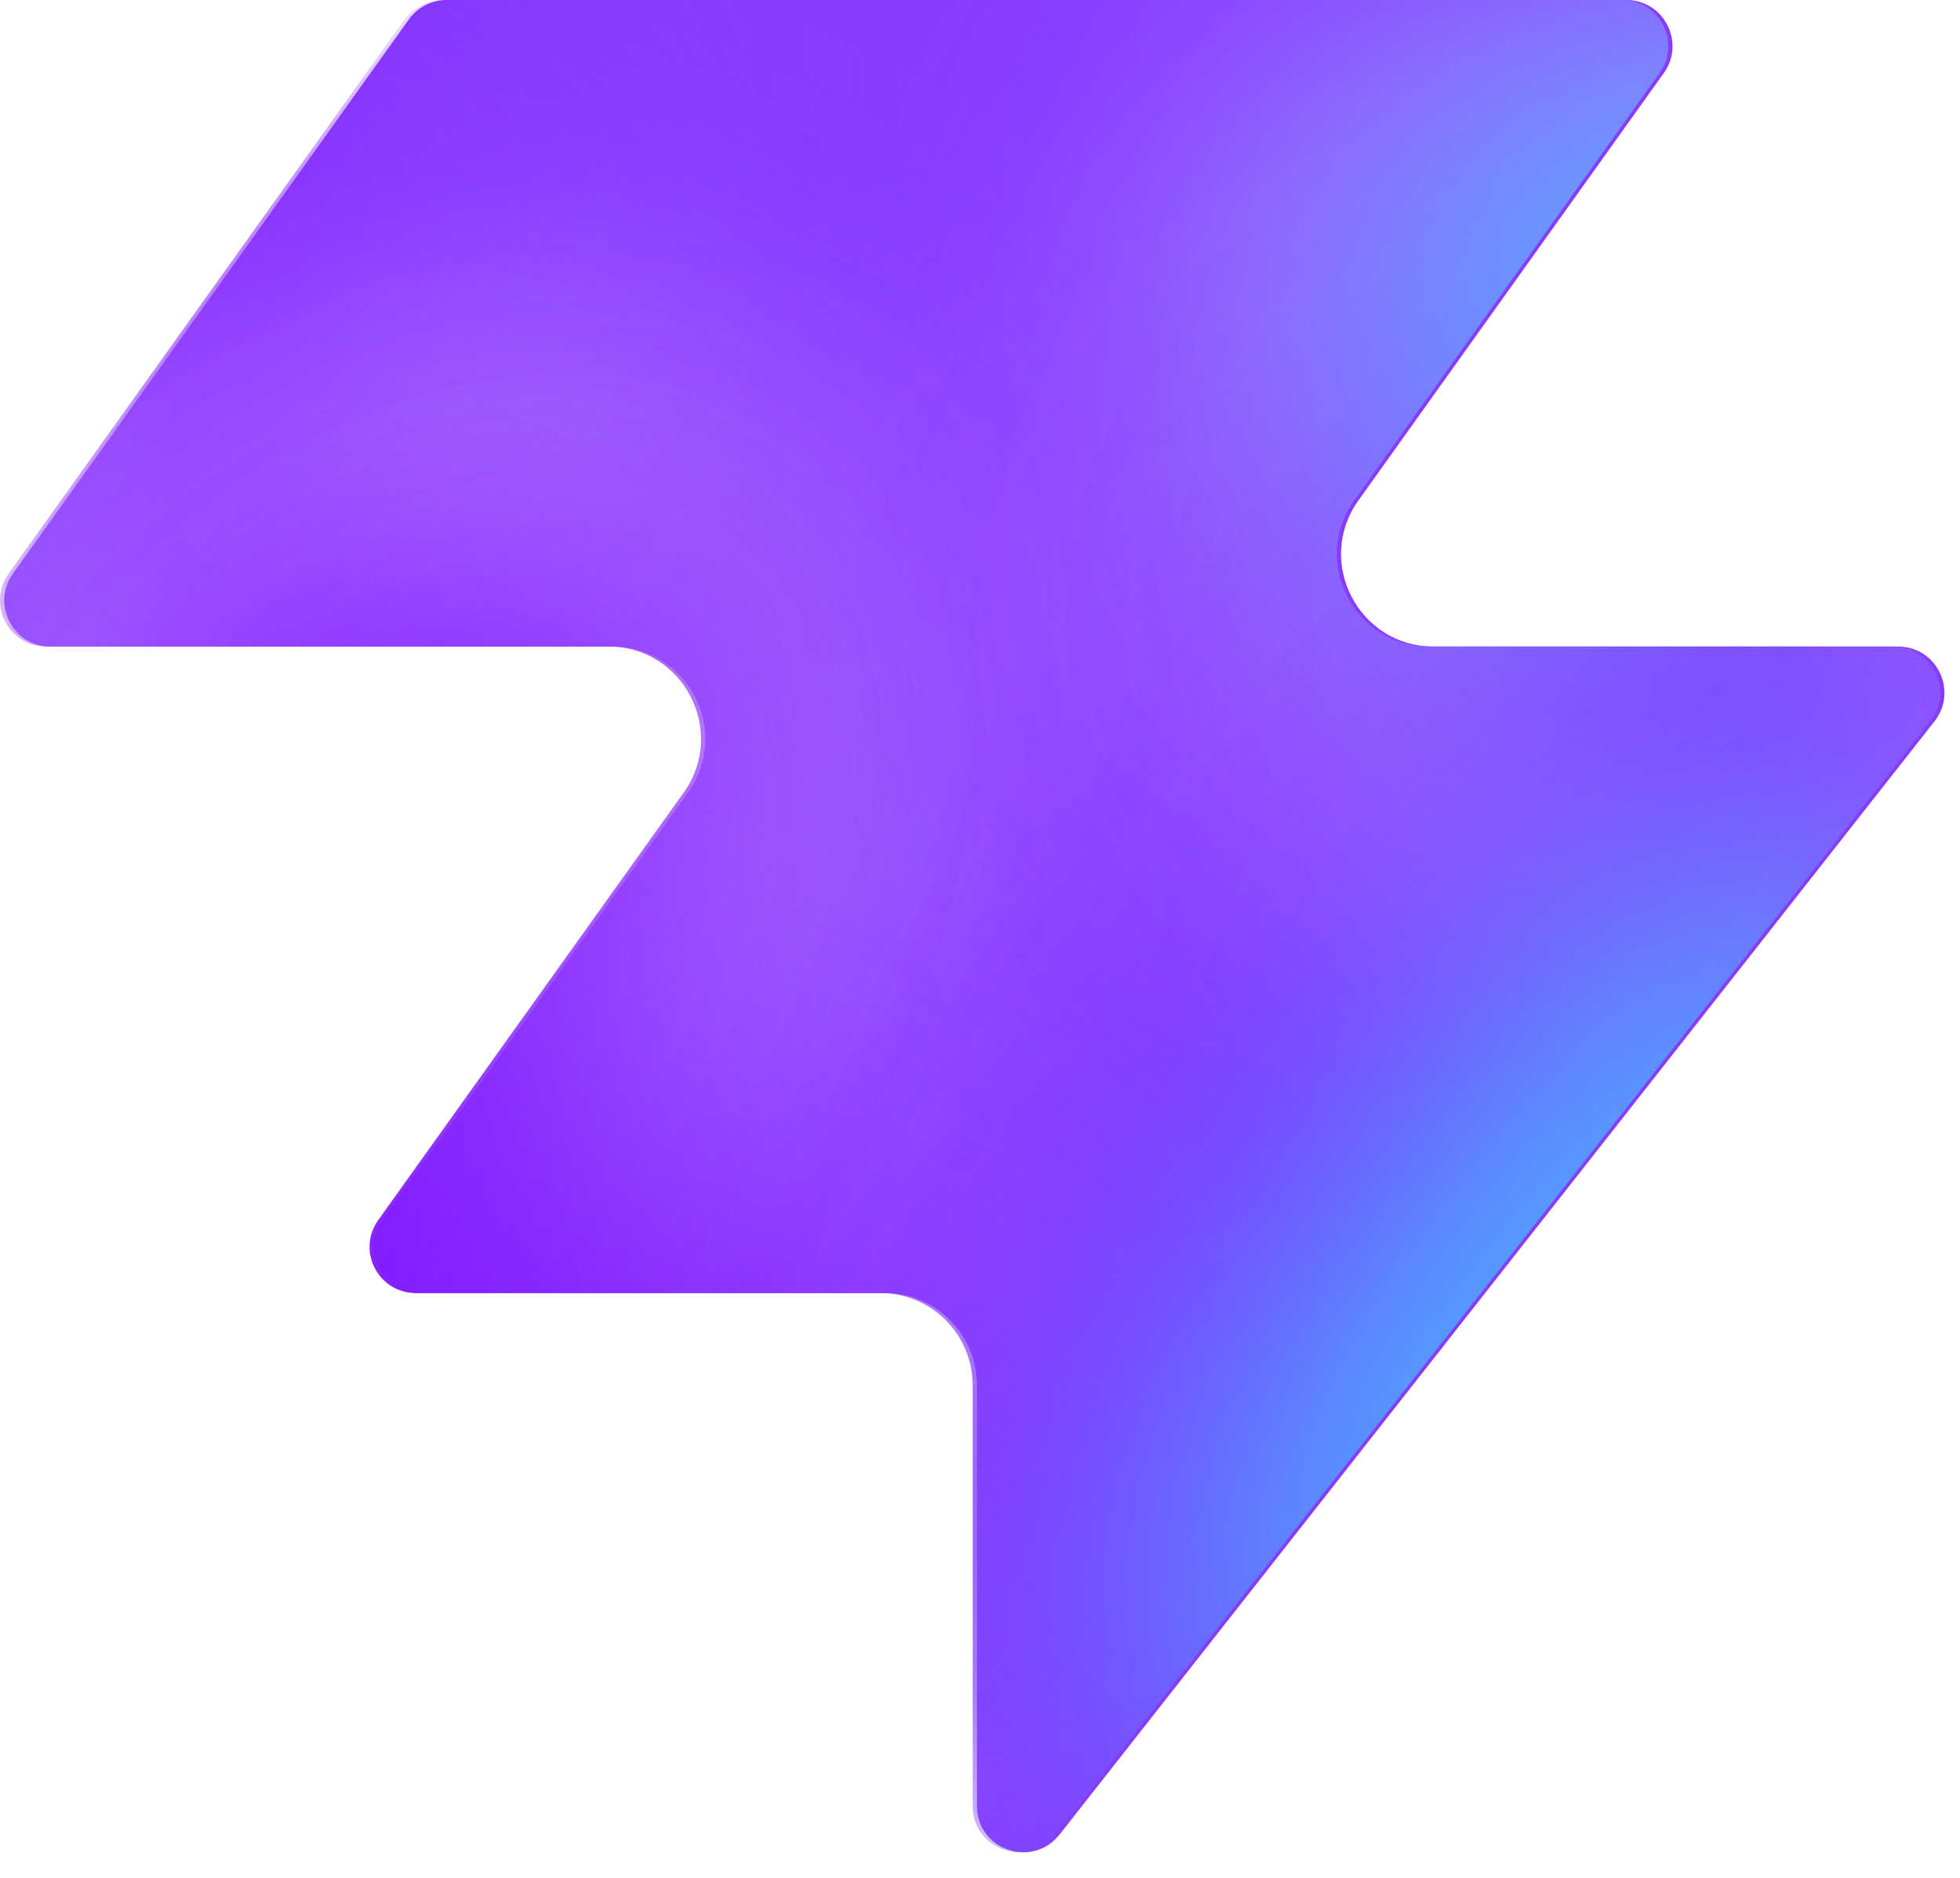
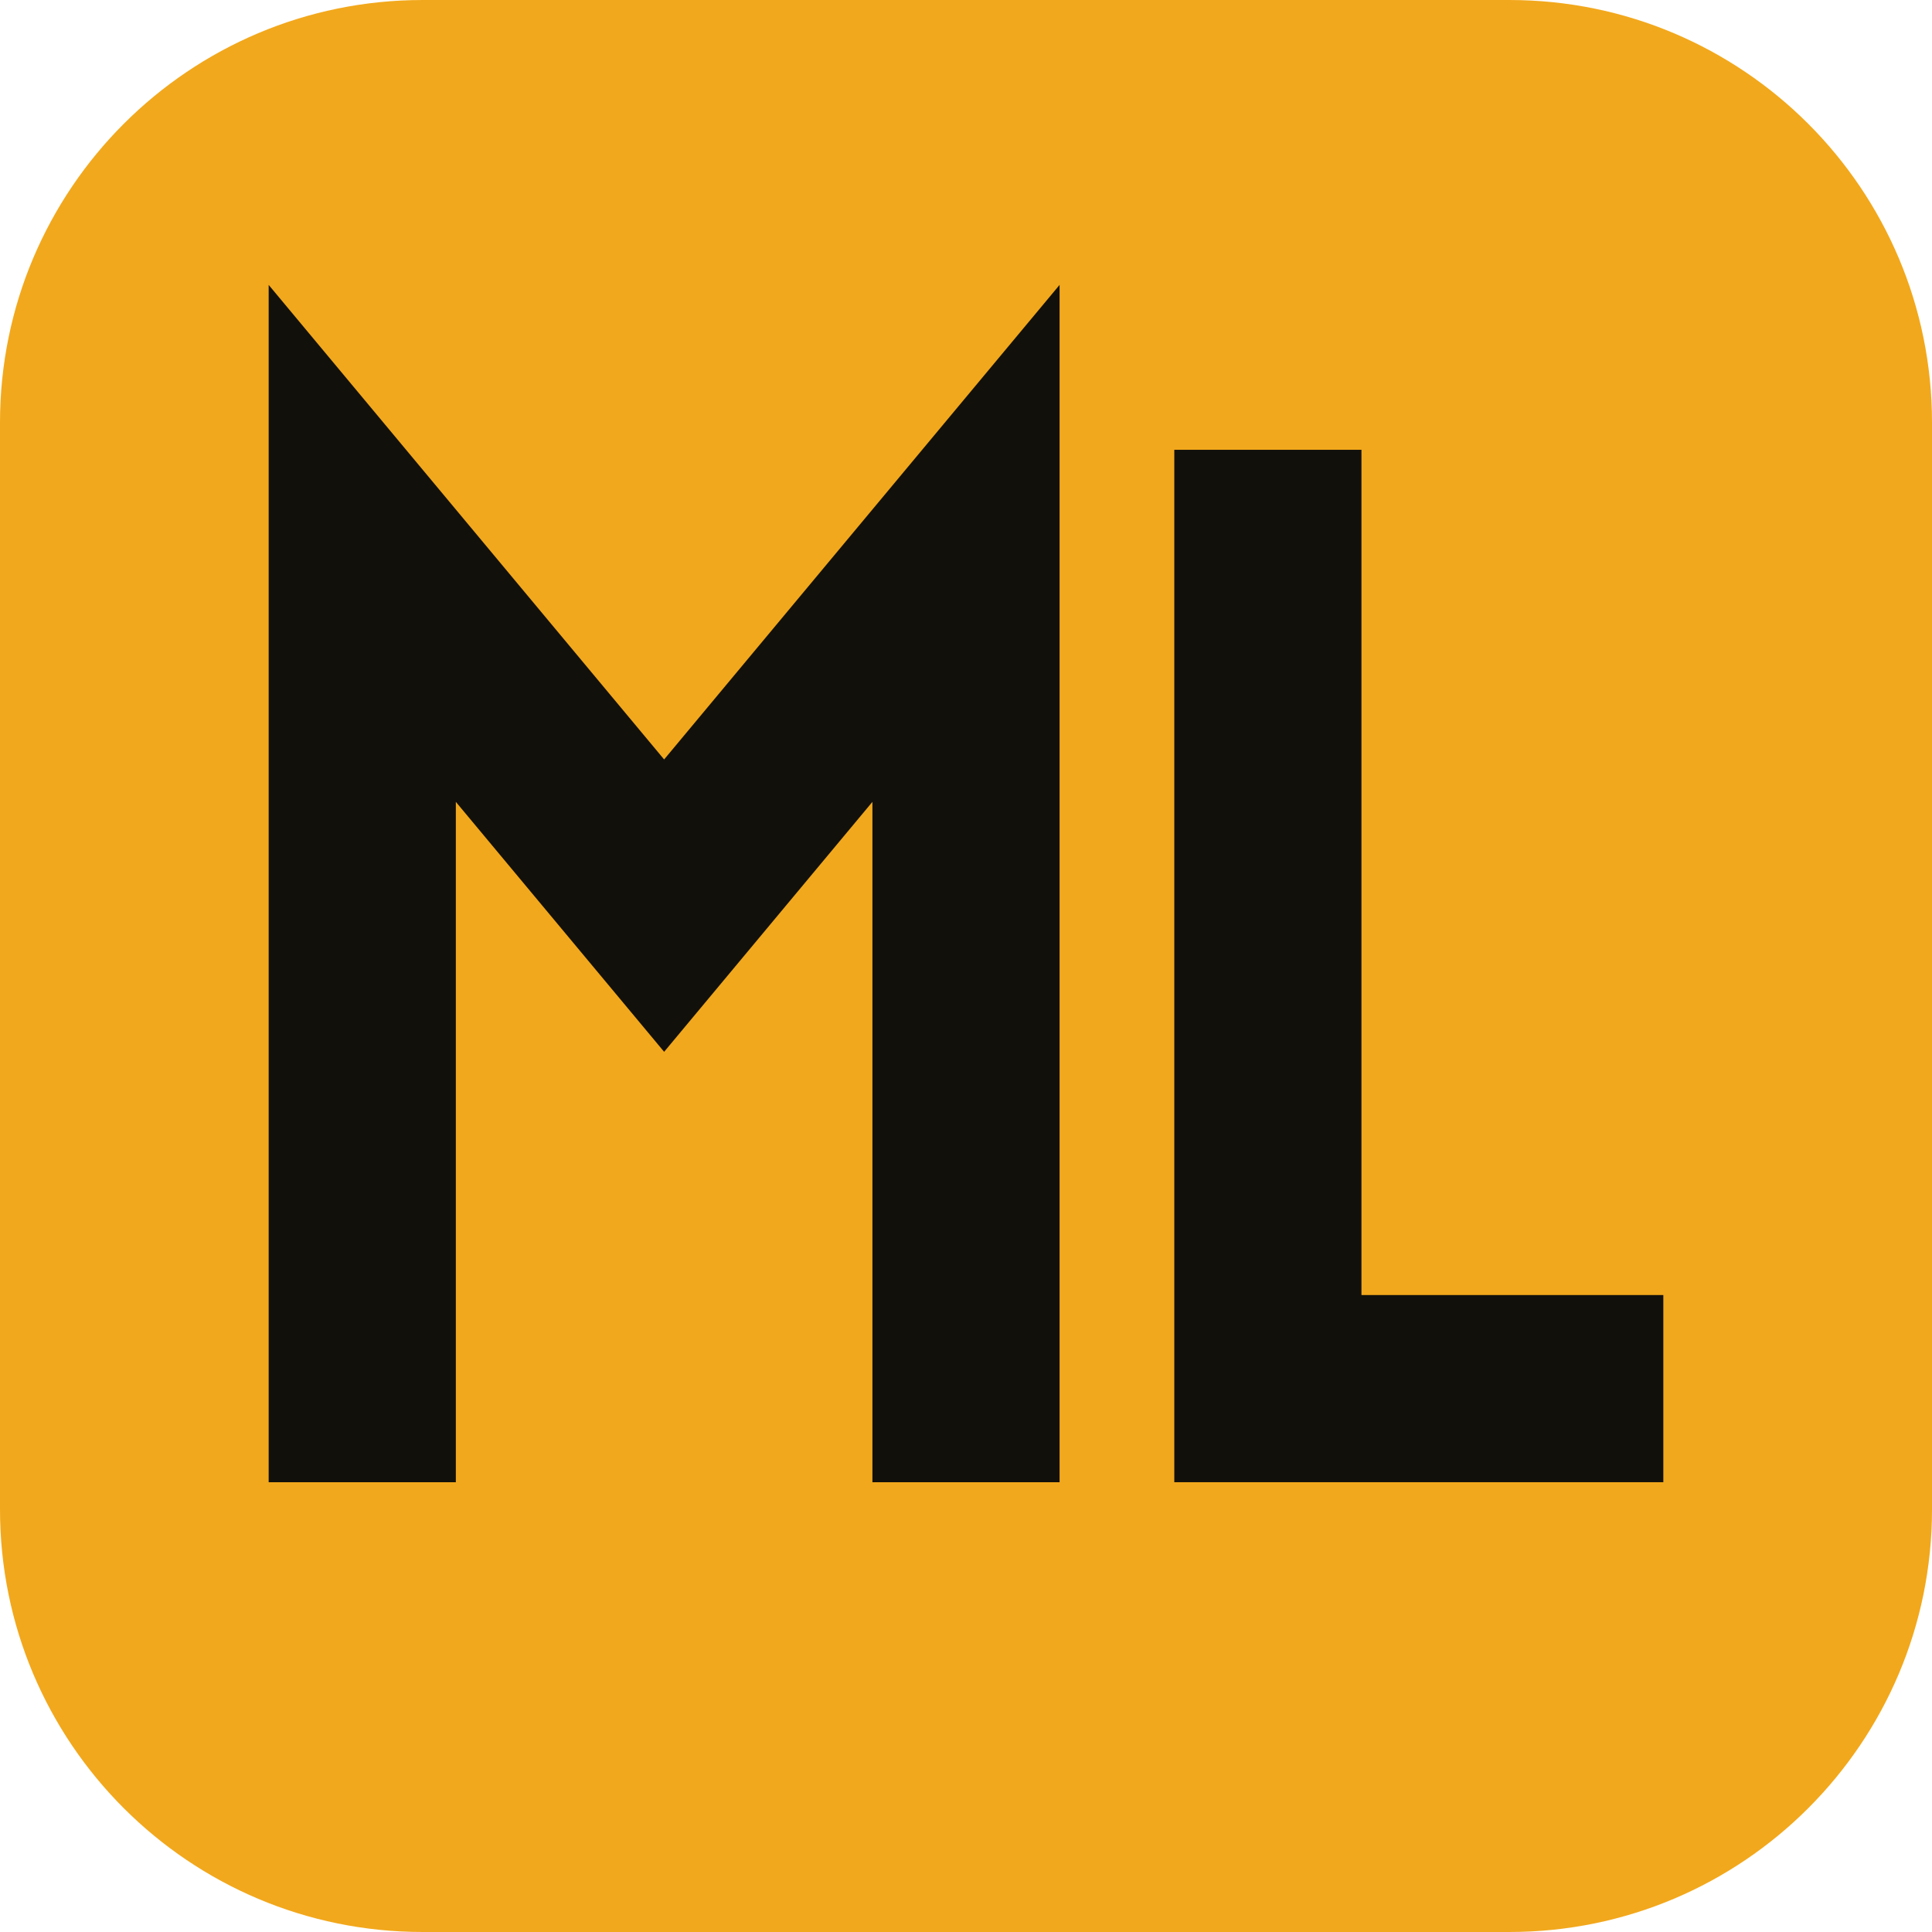
- <svg xmlns="http://www.w3.org/2000/svg" width="48" height="46" fill="none" viewBox="0 0 48 46">
-   <path fill="#863bff" d="M25.946 44.938c-.664.845-2.021.375-2.021-.698V33.937a2.26 2.26 0 0 0-2.262-2.262H10.287c-.92 0-1.456-1.04-.92-1.788l7.48-10.471c1.07-1.497 0-3.578-1.842-3.578H1.237c-.92 0-1.456-1.04-.92-1.788L10.013.474c.214-.297.556-.474.92-.474h28.894c.92 0 1.456 1.04.92 1.788l-7.48 10.471c-1.07 1.498 0 3.579 1.842 3.579h11.377c.943 0 1.473 1.088.89 1.83L25.947 44.94z" style="fill:#863bff;fill:color(display-p3 .525 .23 1);fill-opacity:1" />
-   <mask id="a" width="48" height="46" x="0" y="0" maskUnits="userSpaceOnUse" style="mask-type:alpha">
-     <path fill="#000" d="M25.842 44.938c-.664.844-2.021.375-2.021-.698V33.937a2.26 2.26 0 0 0-2.262-2.262H10.183c-.92 0-1.456-1.04-.92-1.788l7.48-10.471c1.07-1.498 0-3.579-1.842-3.579H1.133c-.92 0-1.456-1.04-.92-1.787L9.91.473c.214-.297.556-.474.92-.474h28.894c.92 0 1.456 1.04.92 1.788l-7.48 10.471c-1.07 1.498 0 3.578 1.842 3.578h11.377c.943 0 1.473 1.088.89 1.832L25.843 44.94z" style="fill:#000;fill-opacity:1" />
-   </mask>
-   <g mask="url(#a)">
-     <g filter="url(#b)">
-       <ellipse cx="5.508" cy="14.704" fill="#ede6ff" rx="5.508" ry="14.704" style="fill:#ede6ff;fill:color(display-p3 .927 .903 1);fill-opacity:1" transform="matrix(.00324 1 1 -.00324 -4.47 31.516)" />
-     </g>
-     <g filter="url(#c)">
-       <ellipse cx="10.399" cy="29.851" fill="#ede6ff" rx="10.399" ry="29.851" style="fill:#ede6ff;fill:color(display-p3 .927 .903 1);fill-opacity:1" transform="matrix(.00324 1 1 -.00324 -39.328 7.883)" />
-     </g>
-     <g filter="url(#d)">
-       <ellipse cx="5.508" cy="30.487" fill="#7e14ff" rx="5.508" ry="30.487" style="fill:#7e14ff;fill:color(display-p3 .492 .077 1);fill-opacity:1" transform="rotate(89.814 -25.913 -14.639)scale(1 -1)" />
-     </g>
-     <g filter="url(#e)">
-       <ellipse cx="5.508" cy="30.599" fill="#7e14ff" rx="5.508" ry="30.599" style="fill:#7e14ff;fill:color(display-p3 .492 .077 1);fill-opacity:1" transform="rotate(89.814 -32.644 -3.334)scale(1 -1)" />
-     </g>
-     <g filter="url(#f)">
-       <ellipse cx="5.508" cy="30.599" fill="#7e14ff" rx="5.508" ry="30.599" style="fill:#7e14ff;fill:color(display-p3 .492 .077 1);fill-opacity:1" transform="matrix(.00324 1 1 -.00324 -34.34 30.47)" />
-     </g>
-     <g filter="url(#g)">
-       <ellipse cx="14.072" cy="22.078" fill="#ede6ff" rx="14.072" ry="22.078" style="fill:#ede6ff;fill:color(display-p3 .927 .903 1);fill-opacity:1" transform="rotate(93.35 24.506 48.493)scale(-1 1)" />
-     </g>
-     <g filter="url(#h)">
-       <ellipse cx="3.47" cy="21.501" fill="#7e14ff" rx="3.47" ry="21.501" style="fill:#7e14ff;fill:color(display-p3 .492 .077 1);fill-opacity:1" transform="rotate(89.009 28.708 47.59)scale(-1 1)" />
-     </g>
-     <g filter="url(#i)">
-       <ellipse cx="3.47" cy="21.501" fill="#7e14ff" rx="3.47" ry="21.501" style="fill:#7e14ff;fill:color(display-p3 .492 .077 1);fill-opacity:1" transform="rotate(89.009 28.708 47.59)scale(-1 1)" />
-     </g>
-     <g filter="url(#j)">
-       <ellipse cx=".387" cy="8.972" fill="#7e14ff" rx="4.407" ry="29.108" style="fill:#7e14ff;fill:color(display-p3 .492 .077 1);fill-opacity:1" transform="rotate(39.51 .387 8.972)" />
-     </g>
-     <g filter="url(#k)">
-       <ellipse cx="47.523" cy="-6.092" fill="#7e14ff" rx="4.407" ry="29.108" style="fill:#7e14ff;fill:color(display-p3 .492 .077 1);fill-opacity:1" transform="rotate(37.892 47.523 -6.092)" />
-     </g>
-     <g filter="url(#l)">
-       <ellipse cx="41.412" cy="6.333" fill="#47bfff" rx="5.971" ry="9.665" style="fill:#47bfff;fill:color(display-p3 .28 .748 1);fill-opacity:1" transform="rotate(37.892 41.412 6.333)" />
-     </g>
-     <g filter="url(#m)">
-       <ellipse cx="-1.879" cy="38.332" fill="#7e14ff" rx="4.407" ry="29.108" style="fill:#7e14ff;fill:color(display-p3 .492 .077 1);fill-opacity:1" transform="rotate(37.892 -1.88 38.332)" />
-     </g>
-     <g filter="url(#n)">
-       <ellipse cx="-1.879" cy="38.332" fill="#7e14ff" rx="4.407" ry="29.108" style="fill:#7e14ff;fill:color(display-p3 .492 .077 1);fill-opacity:1" transform="rotate(37.892 -1.88 38.332)" />
-     </g>
-     <g filter="url(#o)">
-       <ellipse cx="35.651" cy="29.907" fill="#7e14ff" rx="4.407" ry="29.108" style="fill:#7e14ff;fill:color(display-p3 .492 .077 1);fill-opacity:1" transform="rotate(37.892 35.651 29.907)" />
-     </g>
-     <g filter="url(#p)">
-       <ellipse cx="38.418" cy="32.4" fill="#47bfff" rx="5.971" ry="15.297" style="fill:#47bfff;fill:color(display-p3 .28 .748 1);fill-opacity:1" transform="rotate(37.892 38.418 32.4)" />
-     </g>
+ <svg xmlns="http://www.w3.org/2000/svg" viewBox="0 0 32 32" role="img" aria-label="UU MLC Nexus">
+   <rect width="32" height="32" rx="7" fill="#f2a81c" />
+   <g fill="none" stroke="#12100b" stroke-width="3.1" stroke-linecap="square" stroke-linejoin="miter">
+     <path d="M6 23V9l5 6 5-6v14" />
+     <path d="M21 9v14h5" />
  </g>
-   <defs>
-     <filter id="b" width="60.045" height="41.654" x="-19.77" y="16.149" color-interpolation-filters="sRGB" filterUnits="userSpaceOnUse">
-       <feFlood flood-opacity="0" result="BackgroundImageFix" />
-       <feBlend in="SourceGraphic" in2="BackgroundImageFix" result="shape" />
-       <feGaussianBlur result="effect1_foregroundBlur_2002_17158" stdDeviation="7.659" />
-     </filter>
-     <filter id="c" width="90.34" height="51.437" x="-54.613" y="-7.533" color-interpolation-filters="sRGB" filterUnits="userSpaceOnUse">
-       <feFlood flood-opacity="0" result="BackgroundImageFix" />
-       <feBlend in="SourceGraphic" in2="BackgroundImageFix" result="shape" />
-       <feGaussianBlur result="effect1_foregroundBlur_2002_17158" stdDeviation="7.659" />
-     </filter>
-     <filter id="d" width="79.355" height="29.4" x="-49.64" y="2.03" color-interpolation-filters="sRGB" filterUnits="userSpaceOnUse">
-       <feFlood flood-opacity="0" result="BackgroundImageFix" />
-       <feBlend in="SourceGraphic" in2="BackgroundImageFix" result="shape" />
-       <feGaussianBlur result="effect1_foregroundBlur_2002_17158" stdDeviation="4.596" />
-     </filter>
-     <filter id="e" width="79.579" height="29.4" x="-45.045" y="20.029" color-interpolation-filters="sRGB" filterUnits="userSpaceOnUse">
-       <feFlood flood-opacity="0" result="BackgroundImageFix" />
-       <feBlend in="SourceGraphic" in2="BackgroundImageFix" result="shape" />
-       <feGaussianBlur result="effect1_foregroundBlur_2002_17158" stdDeviation="4.596" />
-     </filter>
-     <filter id="f" width="79.579" height="29.4" x="-43.513" y="21.178" color-interpolation-filters="sRGB" filterUnits="userSpaceOnUse">
-       <feFlood flood-opacity="0" result="BackgroundImageFix" />
-       <feBlend in="SourceGraphic" in2="BackgroundImageFix" result="shape" />
-       <feGaussianBlur result="effect1_foregroundBlur_2002_17158" stdDeviation="4.596" />
-     </filter>
-     <filter id="g" width="74.749" height="58.852" x="15.756" y="-17.901" color-interpolation-filters="sRGB" filterUnits="userSpaceOnUse">
-       <feFlood flood-opacity="0" result="BackgroundImageFix" />
-       <feBlend in="SourceGraphic" in2="BackgroundImageFix" result="shape" />
-       <feGaussianBlur result="effect1_foregroundBlur_2002_17158" stdDeviation="7.659" />
-     </filter>
-     <filter id="h" width="61.377" height="25.362" x="23.548" y="2.284" color-interpolation-filters="sRGB" filterUnits="userSpaceOnUse">
-       <feFlood flood-opacity="0" result="BackgroundImageFix" />
-       <feBlend in="SourceGraphic" in2="BackgroundImageFix" result="shape" />
-       <feGaussianBlur result="effect1_foregroundBlur_2002_17158" stdDeviation="4.596" />
-     </filter>
-     <filter id="i" width="61.377" height="25.362" x="23.548" y="2.284" color-interpolation-filters="sRGB" filterUnits="userSpaceOnUse">
-       <feFlood flood-opacity="0" result="BackgroundImageFix" />
-       <feBlend in="SourceGraphic" in2="BackgroundImageFix" result="shape" />
-       <feGaussianBlur result="effect1_foregroundBlur_2002_17158" stdDeviation="4.596" />
-     </filter>
-     <filter id="j" width="56.045" height="63.649" x="-27.636" y="-22.853" color-interpolation-filters="sRGB" filterUnits="userSpaceOnUse">
-       <feFlood flood-opacity="0" result="BackgroundImageFix" />
-       <feBlend in="SourceGraphic" in2="BackgroundImageFix" result="shape" />
-       <feGaussianBlur result="effect1_foregroundBlur_2002_17158" stdDeviation="4.596" />
-     </filter>
-     <filter id="k" width="54.814" height="64.646" x="20.116" y="-38.415" color-interpolation-filters="sRGB" filterUnits="userSpaceOnUse">
-       <feFlood flood-opacity="0" result="BackgroundImageFix" />
-       <feBlend in="SourceGraphic" in2="BackgroundImageFix" result="shape" />
-       <feGaussianBlur result="effect1_foregroundBlur_2002_17158" stdDeviation="4.596" />
-     </filter>
-     <filter id="l" width="33.541" height="35.313" x="24.641" y="-11.323" color-interpolation-filters="sRGB" filterUnits="userSpaceOnUse">
-       <feFlood flood-opacity="0" result="BackgroundImageFix" />
-       <feBlend in="SourceGraphic" in2="BackgroundImageFix" result="shape" />
-       <feGaussianBlur result="effect1_foregroundBlur_2002_17158" stdDeviation="4.596" />
-     </filter>
-     <filter id="m" width="54.814" height="64.646" x="-29.286" y="6.009" color-interpolation-filters="sRGB" filterUnits="userSpaceOnUse">
-       <feFlood flood-opacity="0" result="BackgroundImageFix" />
-       <feBlend in="SourceGraphic" in2="BackgroundImageFix" result="shape" />
-       <feGaussianBlur result="effect1_foregroundBlur_2002_17158" stdDeviation="4.596" />
-     </filter>
-     <filter id="n" width="54.814" height="64.646" x="-29.286" y="6.009" color-interpolation-filters="sRGB" filterUnits="userSpaceOnUse">
-       <feFlood flood-opacity="0" result="BackgroundImageFix" />
-       <feBlend in="SourceGraphic" in2="BackgroundImageFix" result="shape" />
-       <feGaussianBlur result="effect1_foregroundBlur_2002_17158" stdDeviation="4.596" />
-     </filter>
-     <filter id="o" width="54.814" height="64.646" x="8.244" y="-2.416" color-interpolation-filters="sRGB" filterUnits="userSpaceOnUse">
-       <feFlood flood-opacity="0" result="BackgroundImageFix" />
-       <feBlend in="SourceGraphic" in2="BackgroundImageFix" result="shape" />
-       <feGaussianBlur result="effect1_foregroundBlur_2002_17158" stdDeviation="4.596" />
-     </filter>
-     <filter id="p" width="39.409" height="43.623" x="18.713" y="10.588" color-interpolation-filters="sRGB" filterUnits="userSpaceOnUse">
-       <feFlood flood-opacity="0" result="BackgroundImageFix" />
-       <feBlend in="SourceGraphic" in2="BackgroundImageFix" result="shape" />
-       <feGaussianBlur result="effect1_foregroundBlur_2002_17158" stdDeviation="4.596" />
-     </filter>
-   </defs>
</svg>
